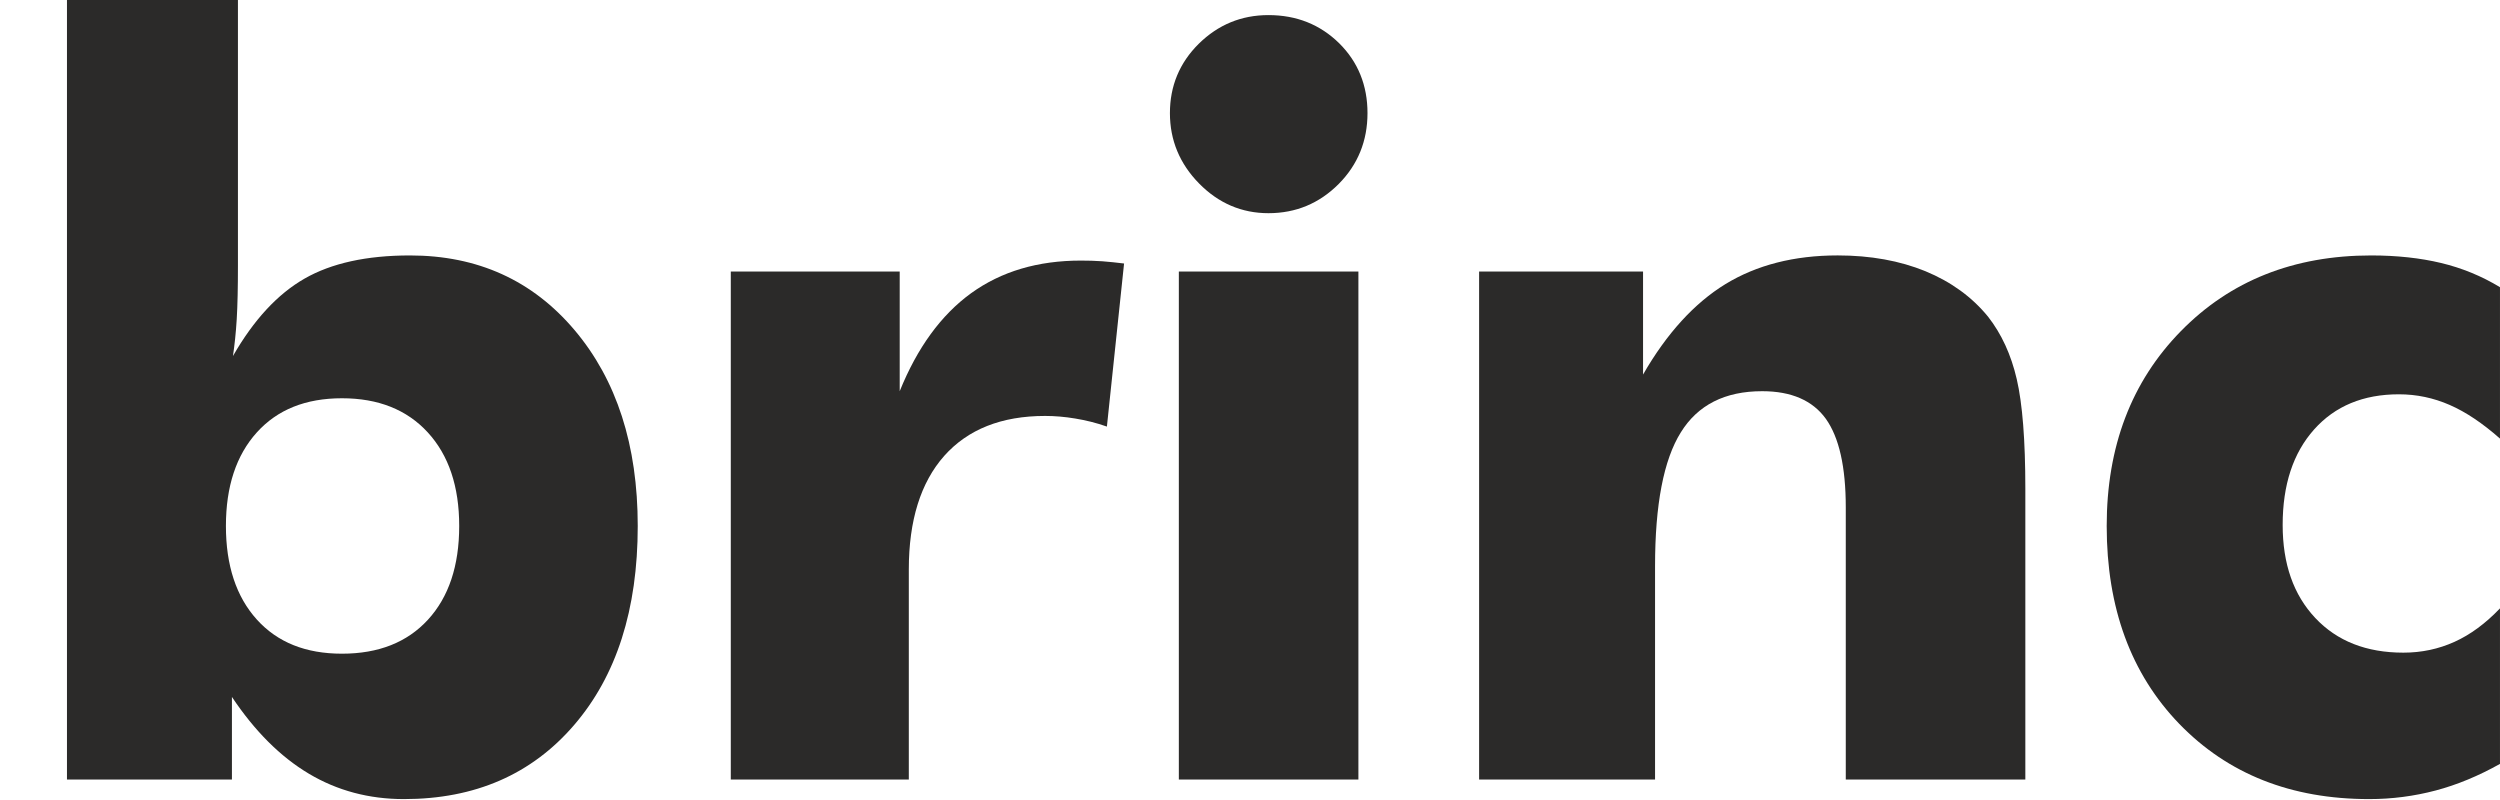
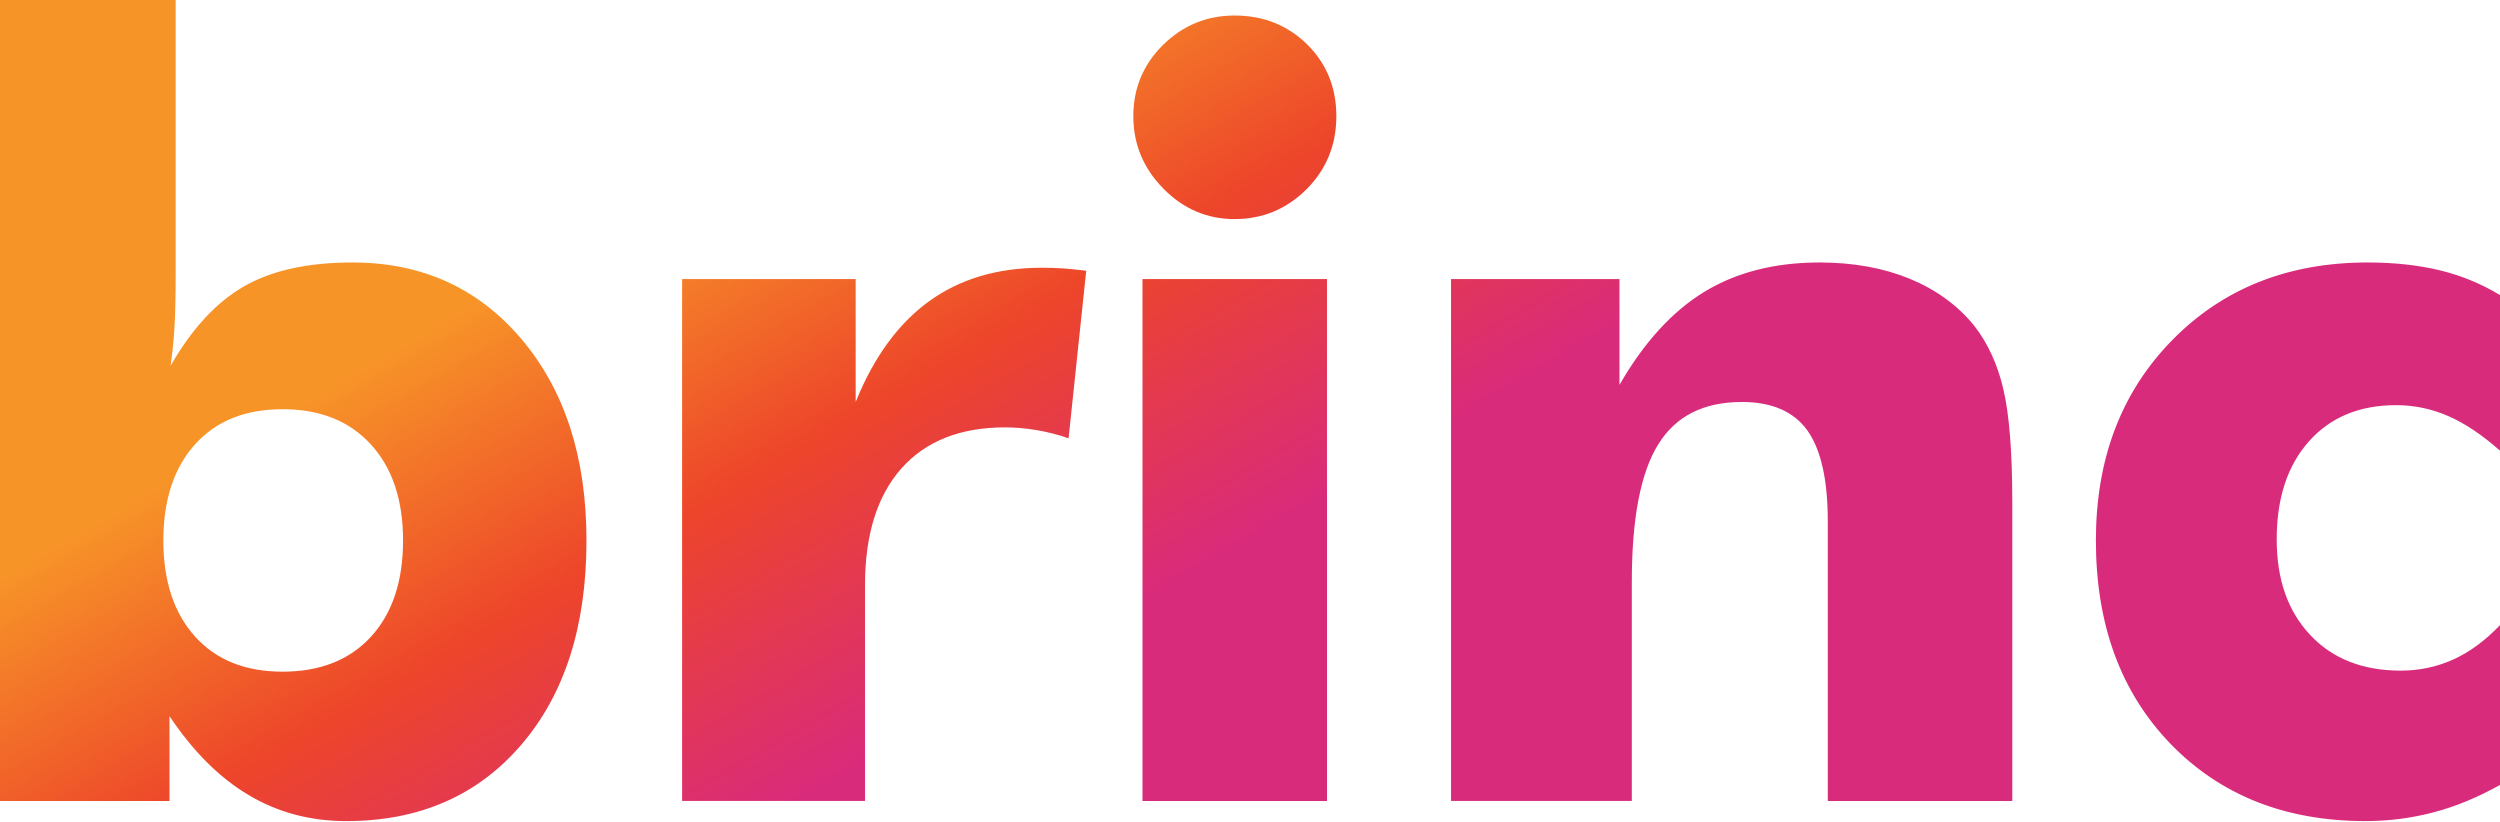
- <svg xmlns="http://www.w3.org/2000/svg" xml:space="preserve" width="229.464mm" height="73.345mm" style="shape-rendering:geometricPrecision; text-rendering:geometricPrecision; image-rendering:optimizeQuality; fill-rule:evenodd; clip-rule:evenodd" viewBox="0 0 214.94 68.703">
+ <svg xmlns="http://www.w3.org/2000/svg" xml:space="preserve" width="223.319mm" height="73.345mm" style="shape-rendering:geometricPrecision; text-rendering:geometricPrecision; image-rendering:optimizeQuality; fill-rule:evenodd; clip-rule:evenodd" viewBox="0 0 223.319 73.345">
  <defs>
    <style type="text/css">
   
-     .fil0 {fill:#2B2A29;fill-rule:nonzero}
+     .fil0 {fill:url(#id0);fill-rule:nonzero}
   
  </style>
+     <linearGradient id="id0" gradientUnits="userSpaceOnUse" x1="147.684" y1="98.897" x2="75.635" y2="-25.551">
+       <stop offset="0" style="stop-color:#D92B7B" />
+       <stop offset="0.431" style="stop-color:#D92B7B" />
+       <stop offset="0.62" style="stop-color:#ED452A" />
+       <stop offset="0.8" style="stop-color:#F79428" />
+       <stop offset="1" style="stop-color:#F79428" />
+     </linearGradient>
  </defs>
  <g id="Layer_x0020_1">
-     <path class="fil0" d="M19.423 45.221c0,3.395 0.886,6.081 2.657,8.044 1.771,1.963 4.206,2.937 7.32,2.937 3.144,0 5.608,-0.974 7.394,-2.922 1.786,-1.948 2.686,-4.634 2.686,-8.058 0,-3.395 -0.9,-6.081 -2.701,-8.044 -1.801,-1.963 -4.265,-2.937 -7.379,-2.937 -3.114,0 -5.549,0.974 -7.32,2.937 -1.771,1.963 -2.657,4.649 -2.657,8.044zm-13.667 -45.221l14.7 0 0 22.832c0,1.845 -0.03,3.38 -0.103,4.605 -0.074,1.225 -0.192,2.273 -0.325,3.173 1.786,-3.114 3.837,-5.328 6.155,-6.656 2.317,-1.328 5.343,-1.992 9.062,-1.992 5.815,0 10.538,2.14 14.154,6.42 3.616,4.28 5.431,9.889 5.431,16.84 0,7.188 -1.83,12.885 -5.476,17.12 -3.645,4.236 -8.516,6.361 -14.626,6.361 -2.996,0 -5.726,-0.723 -8.176,-2.184 -2.45,-1.461 -4.649,-3.66 -6.612,-6.597l0 7.099 -14.183 0 0 -67.02z" />
-     <path id="1" class="fil0" d="M62.83 67.02l0 -43.672 14.523 0 0 10.287c1.505,-3.734 3.557,-6.553 6.14,-8.427 2.598,-1.874 5.741,-2.804 9.431,-2.804 0.605,0 1.225,0.015 1.845,0.059 0.62,0.044 1.24,0.118 1.874,0.192l-1.476 14.021c-0.915,-0.325 -1.83,-0.546 -2.73,-0.694 -0.885,-0.148 -1.756,-0.221 -2.583,-0.221 -3.749,0 -6.642,1.151 -8.678,3.439 -2.022,2.288 -3.04,5.549 -3.04,9.756l0 18.065 -15.305 0z" />
-     <path id="12" class="fil0" d="M100.585 9.726c0,-2.332 0.826,-4.324 2.479,-5.963 1.668,-1.638 3.66,-2.465 5.992,-2.465 2.42,0 4.442,0.812 6.081,2.42 1.623,1.609 2.435,3.616 2.435,6.007 0,2.391 -0.826,4.428 -2.479,6.095 -1.668,1.668 -3.675,2.509 -6.036,2.509 -2.302,0 -4.295,-0.856 -5.963,-2.553 -1.668,-1.697 -2.509,-3.719 -2.509,-6.051zm0.767 57.294l0 -43.672 15.438 0 0 43.672 -15.438 0z" />
-     <path id="123" class="fil0" d="M127.168 67.02l0 -43.672 14.095 0 0 8.855c2.037,-3.542 4.413,-6.14 7.084,-7.778 2.686,-1.638 5.904,-2.465 9.652,-2.465 2.819,0 5.343,0.458 7.542,1.358 2.214,0.915 4,2.214 5.387,3.911 1.151,1.476 1.978,3.262 2.465,5.372 0.487,2.096 0.738,5.239 0.738,9.416l0 25.002 -15.438 0 0 -23.393c0,-3.498 -0.576,-6.022 -1.712,-7.616 -1.136,-1.579 -2.967,-2.376 -5.476,-2.376 -3.203,0 -5.535,1.181 -6.996,3.542 -1.476,2.361 -2.214,6.199 -2.214,11.512l0 18.331 -15.128 0z" />
-     <path id="1234" class="fil0" d="M214.94 37.709c-1.505,-1.328 -2.937,-2.288 -4.324,-2.893 -1.387,-0.605 -2.834,-0.915 -4.369,-0.915 -3.055,0 -5.49,1.004 -7.291,3.026 -1.801,2.022 -2.701,4.752 -2.701,8.206 0,3.35 0.93,6.007 2.804,7.999 1.874,1.992 4.398,2.981 7.571,2.981 1.564,0 3.026,-0.31 4.398,-0.93 1.373,-0.62 2.671,-1.579 3.911,-2.878l0 13.372c-1.845,1.033 -3.69,1.801 -5.535,2.288 -1.845,0.487 -3.749,0.738 -5.712,0.738 -6.715,0 -12.147,-2.155 -16.323,-6.464 -4.162,-4.31 -6.243,-9.977 -6.243,-17.017 0,-6.833 2.125,-12.412 6.376,-16.751 4.251,-4.339 9.711,-6.509 16.368,-6.509 2.214,0 4.221,0.221 6.007,0.649 1.786,0.428 3.483,1.122 5.062,2.081l0 13.017z" />
+     <path class="fil0" d="M14.591 48.277c0,3.624 0.945,6.492 2.836,8.587 1.891,2.096 4.491,3.135 7.815,3.135 3.356,0 5.987,-1.04 7.894,-3.12 1.907,-2.08 2.868,-4.947 2.868,-8.603 0,-3.624 -0.961,-6.491 -2.883,-8.587 -1.922,-2.096 -4.553,-3.135 -7.878,-3.135 -3.325,0 -5.924,1.04 -7.815,3.135 -1.891,2.096 -2.836,4.963 -2.836,8.587zm208.729 -8.02c-1.607,-1.418 -3.135,-2.442 -4.617,-3.088 -1.481,-0.646 -3.025,-0.977 -4.664,-0.977 -3.261,0 -5.861,1.071 -7.784,3.23 -1.922,2.159 -2.883,5.074 -2.883,8.76 0,3.577 0.993,6.413 2.994,8.54 2.001,2.127 4.695,3.183 8.083,3.183 1.67,0 3.23,-0.331 4.695,-0.993 1.465,-0.662 2.852,-1.686 4.175,-3.072l0 14.275c-1.97,1.103 -3.939,1.922 -5.909,2.442 -1.97,0.52 -4.002,0.788 -6.098,0.788 -7.169,0 -12.967,-2.3 -17.426,-6.901 -4.443,-4.601 -6.665,-10.651 -6.665,-18.167 0,-7.295 2.269,-13.251 6.807,-17.883 4.538,-4.632 10.368,-6.948 17.474,-6.948 2.363,0 4.506,0.236 6.413,0.693 1.907,0.457 3.719,1.198 5.404,2.222l0 13.897 0 9.99999e-005zm-93.703 31.292l0 -46.623 15.047 0 0 9.454c2.174,-3.781 4.711,-6.554 7.563,-8.303 2.868,-1.749 6.302,-2.631 10.305,-2.631 3.009,0 5.704,0.488 8.051,1.45 2.363,0.977 4.27,2.363 5.751,4.175 1.229,1.576 2.111,3.482 2.631,5.735 0.52,2.237 0.788,5.593 0.788,10.052l0 26.691 -16.481 0 0 -24.974c0,-3.734 -0.614,-6.429 -1.828,-8.13 -1.213,-1.686 -3.167,-2.537 -5.846,-2.537 -3.419,0 -5.909,1.26 -7.468,3.781 -1.576,2.521 -2.364,6.618 -2.364,12.29l0 19.569 -16.15 0 0 9.99999e-005zm-28.38 -61.166c0,-2.49 0.882,-4.617 2.647,-6.365 1.78,-1.749 3.908,-2.631 6.397,-2.631 2.584,0 4.743,0.867 6.491,2.584 1.733,1.717 2.6,3.86 2.6,6.413 0,2.553 -0.882,4.727 -2.647,6.507 -1.78,1.78 -3.923,2.679 -6.444,2.679 -2.458,0 -4.585,-0.914 -6.365,-2.726 -1.78,-1.812 -2.679,-3.971 -2.679,-6.46zm0.819 61.166l0 -46.623 16.481 0 0 46.623 -16.481 0zm-41.125 9.99999e-005l0 -46.623 15.504 0 0 10.982c1.607,-3.986 3.797,-6.996 6.555,-8.997 2.773,-2.001 6.129,-2.994 10.068,-2.994 0.646,0 1.308,0.016 1.97,0.063 0.662,0.047 1.323,0.126 2.001,0.205l-1.576 14.968c-0.977,-0.347 -1.954,-0.583 -2.915,-0.741 -0.945,-0.158 -1.875,-0.236 -2.757,-0.236 -4.002,0 -7.09,1.229 -9.265,3.671 -2.159,2.442 -3.246,5.924 -3.246,10.415l0 19.286 -16.339 0zm-60.931 -71.549l15.693 0 0 24.375c0,1.97 -0.032,3.608 -0.11,4.916 -0.079,1.308 -0.205,2.426 -0.347,3.388 1.907,-3.325 4.097,-5.688 6.57,-7.106 2.474,-1.418 5.704,-2.127 9.674,-2.127 6.208,0 11.25,2.285 15.11,6.854 3.86,4.569 5.798,10.557 5.798,17.978 0,7.673 -1.954,13.755 -5.846,18.277 -3.892,4.522 -9.091,6.791 -15.614,6.791 -3.199,0 -6.113,-0.772 -8.729,-2.332 -2.616,-1.56 -4.963,-3.908 -7.059,-7.043l0 7.579 -15.142 0 0 -71.549 0 0z" />
  </g>
</svg>
